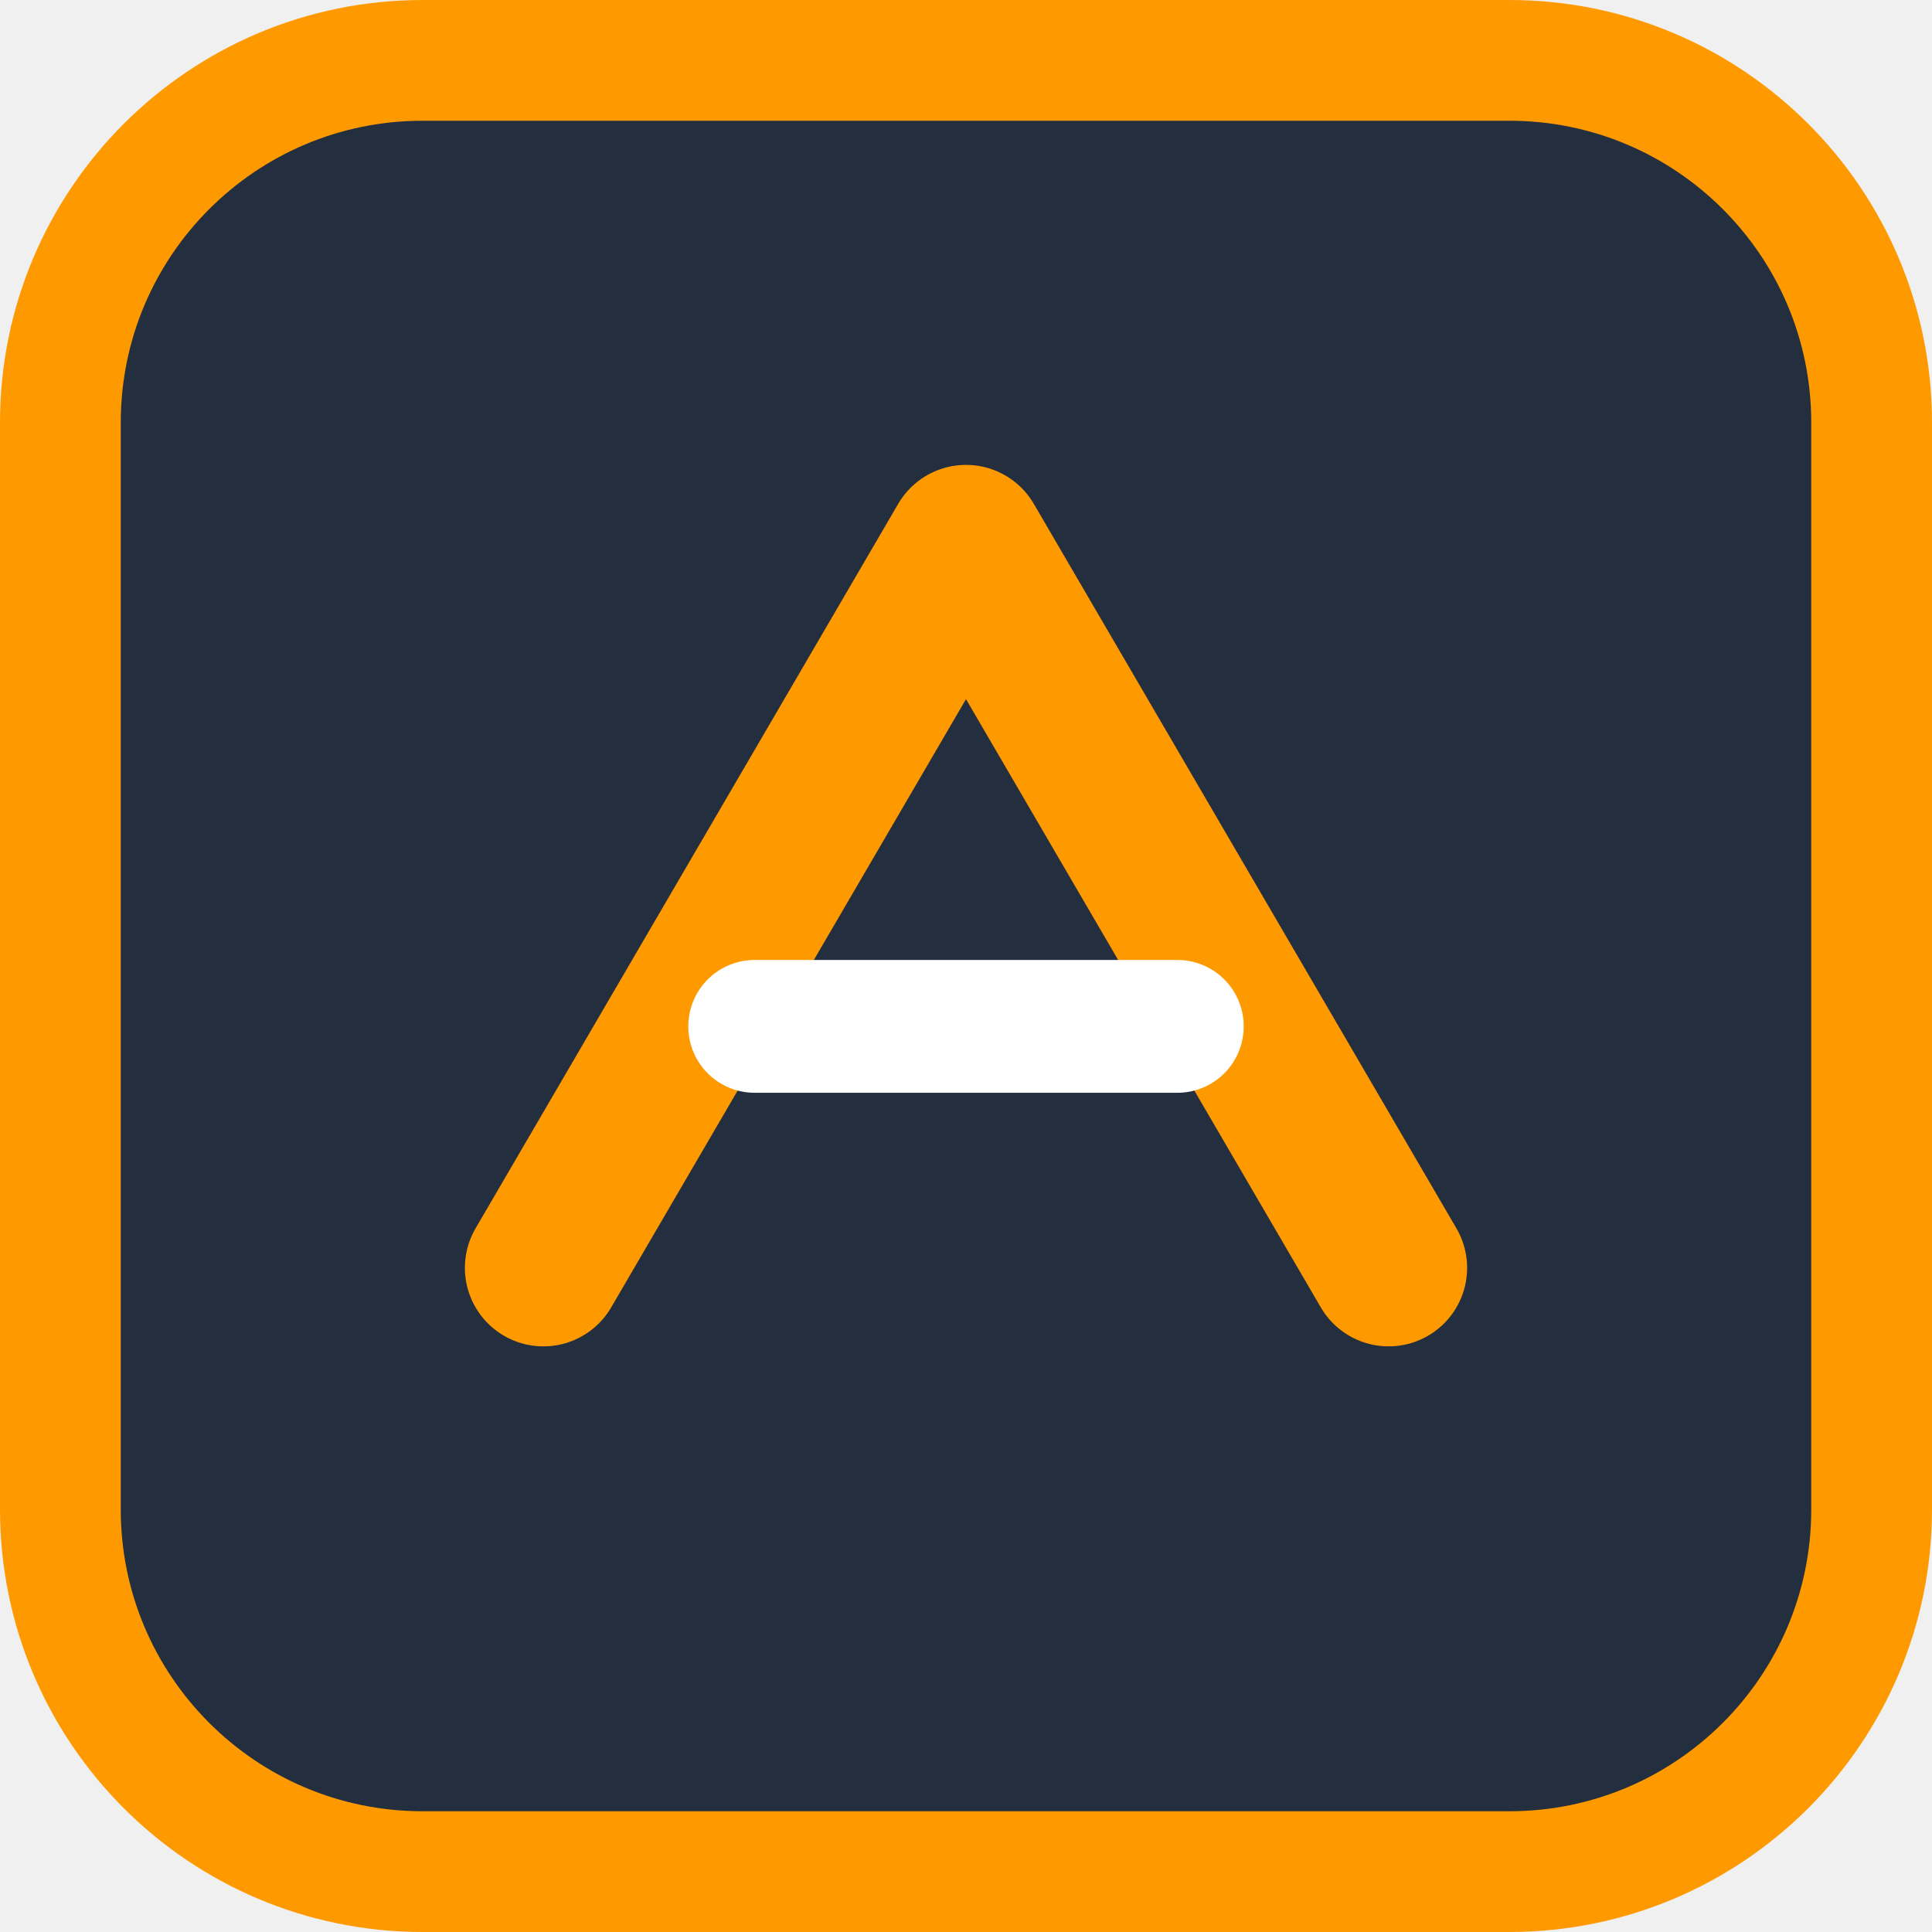
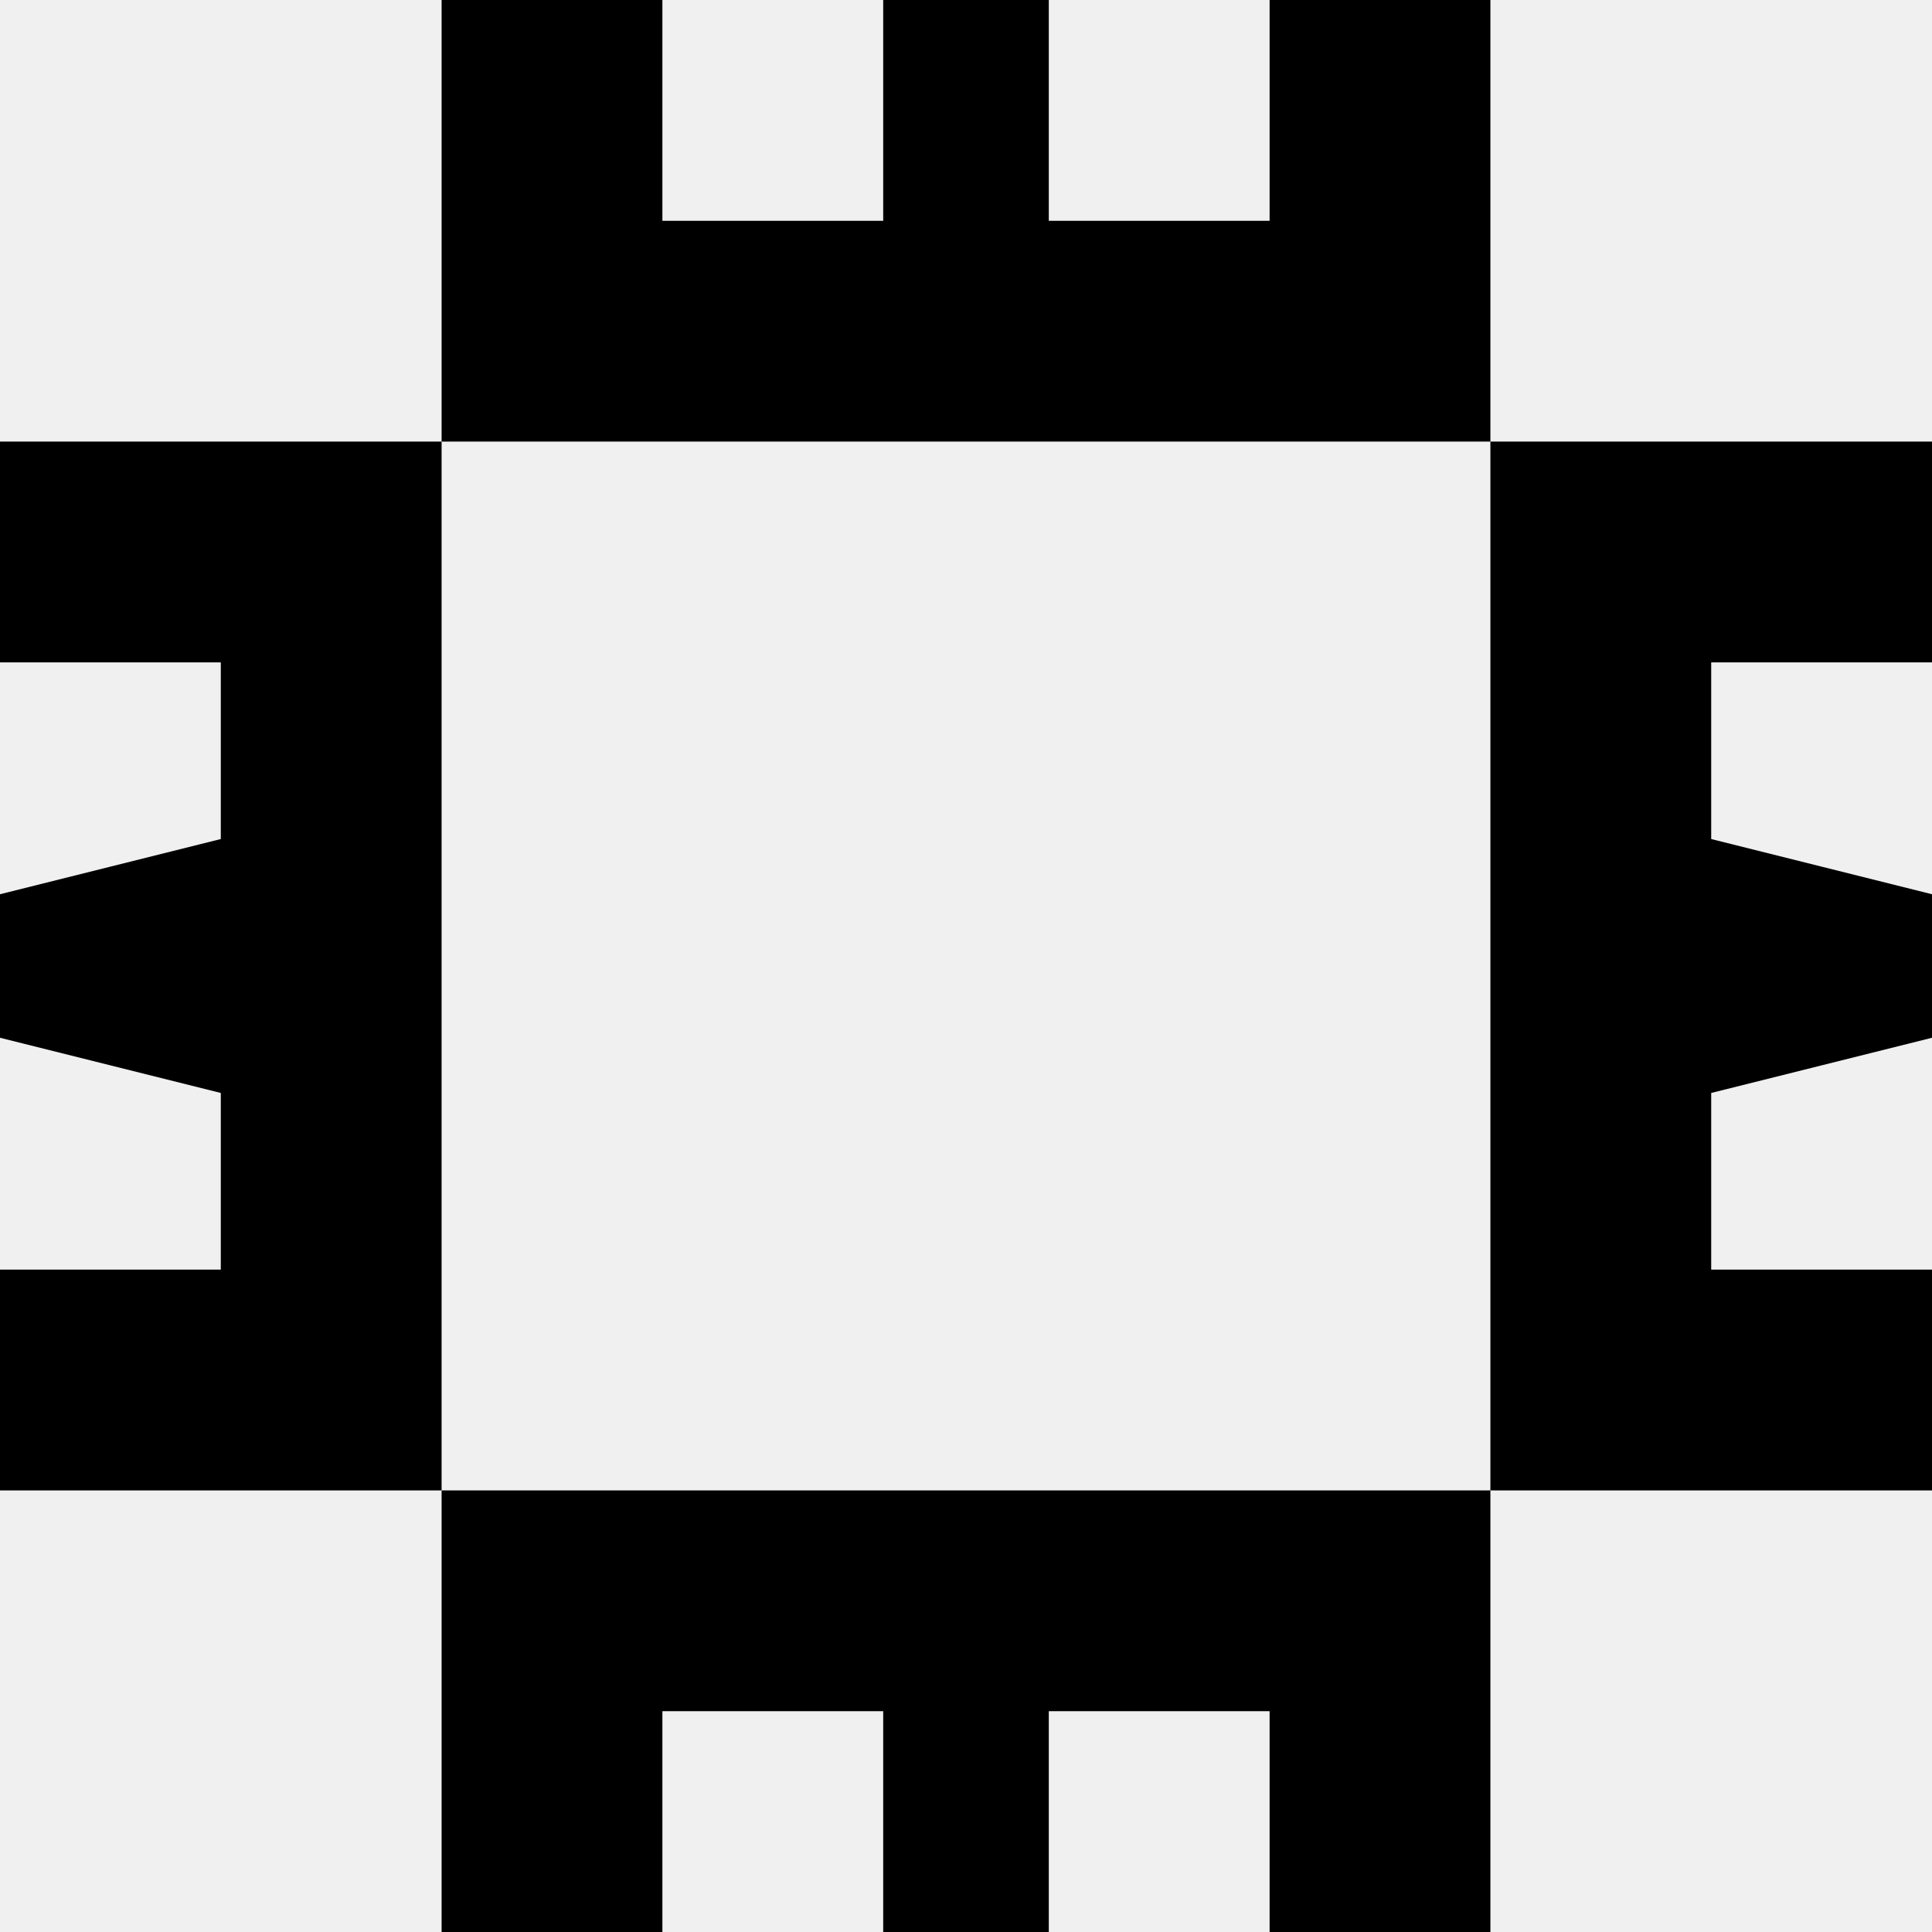
- <svg xmlns="http://www.w3.org/2000/svg" viewBox="0 0 32 32" width="32" height="32">
-   <rect x="1" y="1" width="30" height="30" rx="6" fill="#232F3E" stroke="#FF9900" stroke-width="2" />
-   <path d="M9 21L16 9L23 21" stroke="#FF9900" stroke-width="2.6" stroke-linecap="round" stroke-linejoin="round" fill="none" />
-   <path d="M12.5 17H19.5" stroke="#FFFFFF" stroke-width="2.2" stroke-linecap="round" />
+ <svg xmlns="http://www.w3.org/2000/svg" version="1.0" width="35pt" height="35pt" viewBox="0 0 35 35" preserveAspectRatio="xMidYMid meet">
+   <g transform="translate(0,35) scale(0.1,-0.1)" fill="#000000" stroke="none">
+     <path d="M80 310 l0 -40 -40 0 -40 0 0 -20 0 -20 20 0 20 0 0 -16 0 -16 -20 -5 -20 -5 0 -13 0 -13 20 -5 20 -5 0 -16 0 -16 -20 0 -20 0 0 -20 0 -20 40 0 40 0 0 -40 0 -40 20 0 20 0 0 20 0 20 20 0 20 0 0 -20 0 -20 15 0 15 0 0 20 0 20 20 0 20 0 0 -20 0 -20 20 0 20 0 0 40 0 40 40 0 40 0 0 20 0 20 -20 0 -20 0 0 16 0 16 20 5 20 5 0 13 0 13 -20 5 -20 5 0 16 0 16 20 0 20 0 0 20 0 20 -40 0 -40 0 0 40 0 40 -20 0 -20 0 0 -20 0 -20 -20 0 -20 0 0 20 0 20 -15 0 -15 0 0 -20 0 -20 -20 0 -20 0 0 20 0 20 -20 0 -20 0 0 -40z m190 -135 l0 -95 -95 0 -95 0 0 95 0 95 95 0 95 0 0 -95z" />
+   </g>
</svg>
